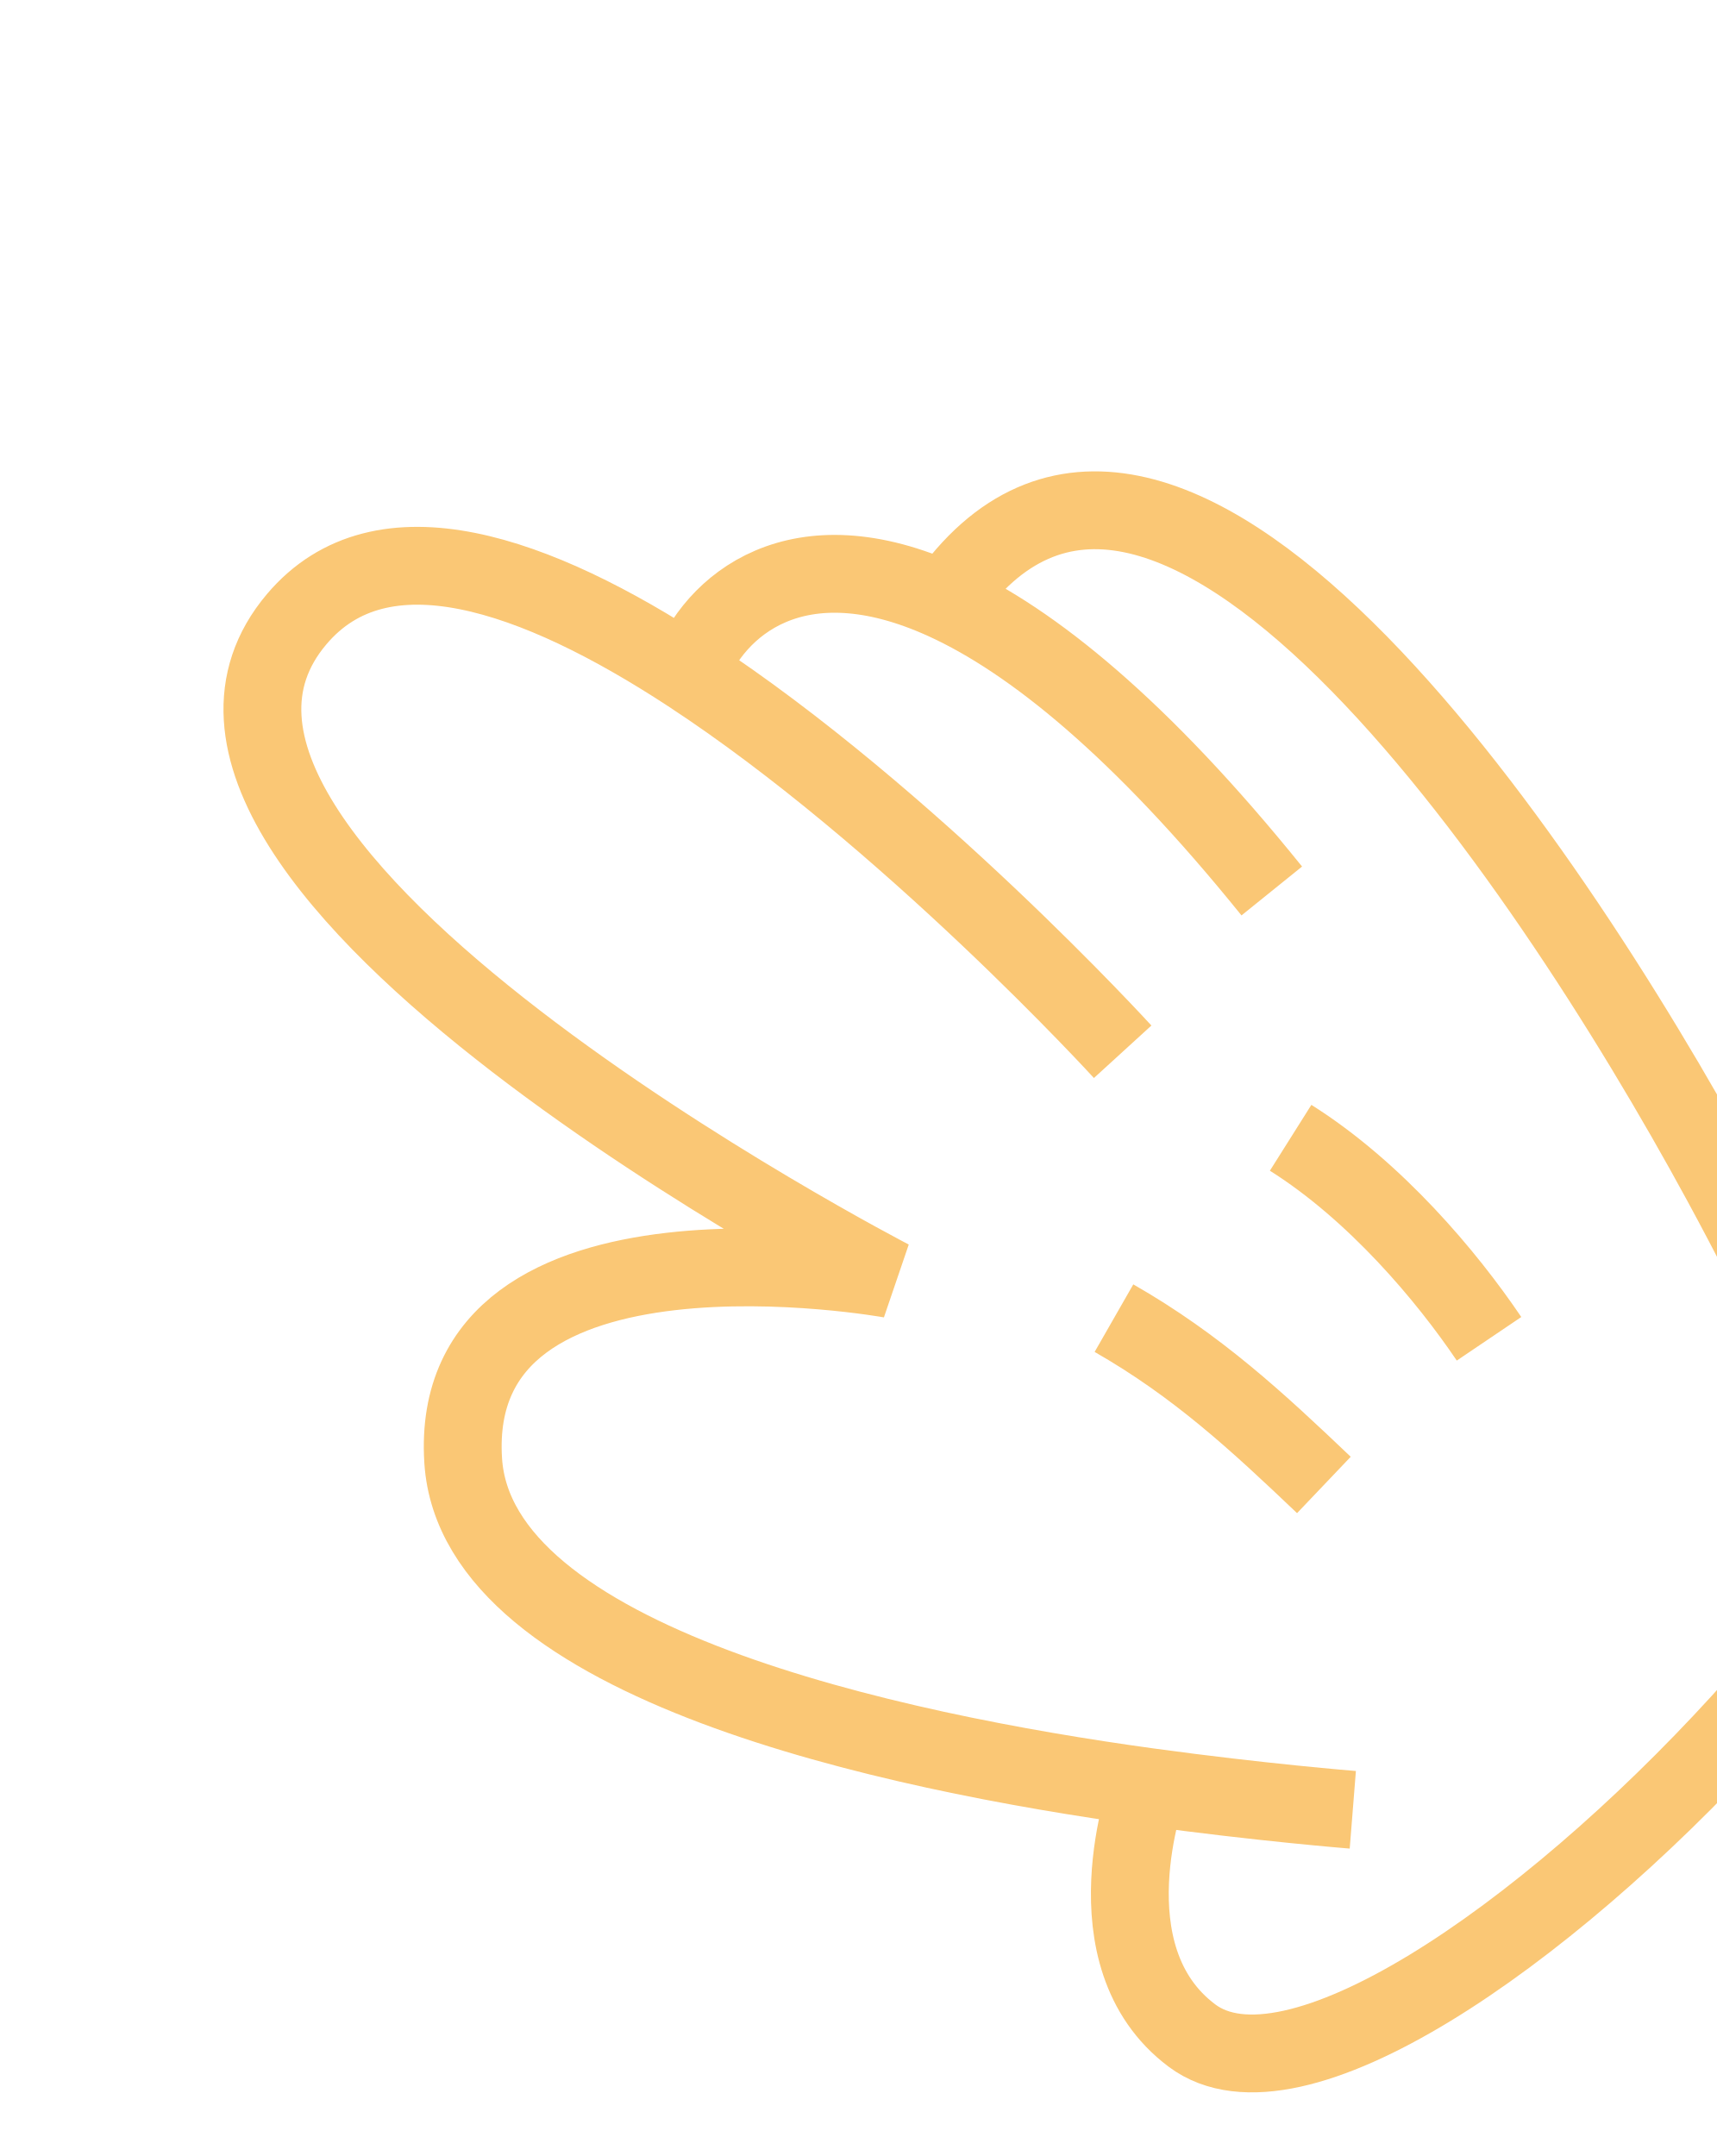
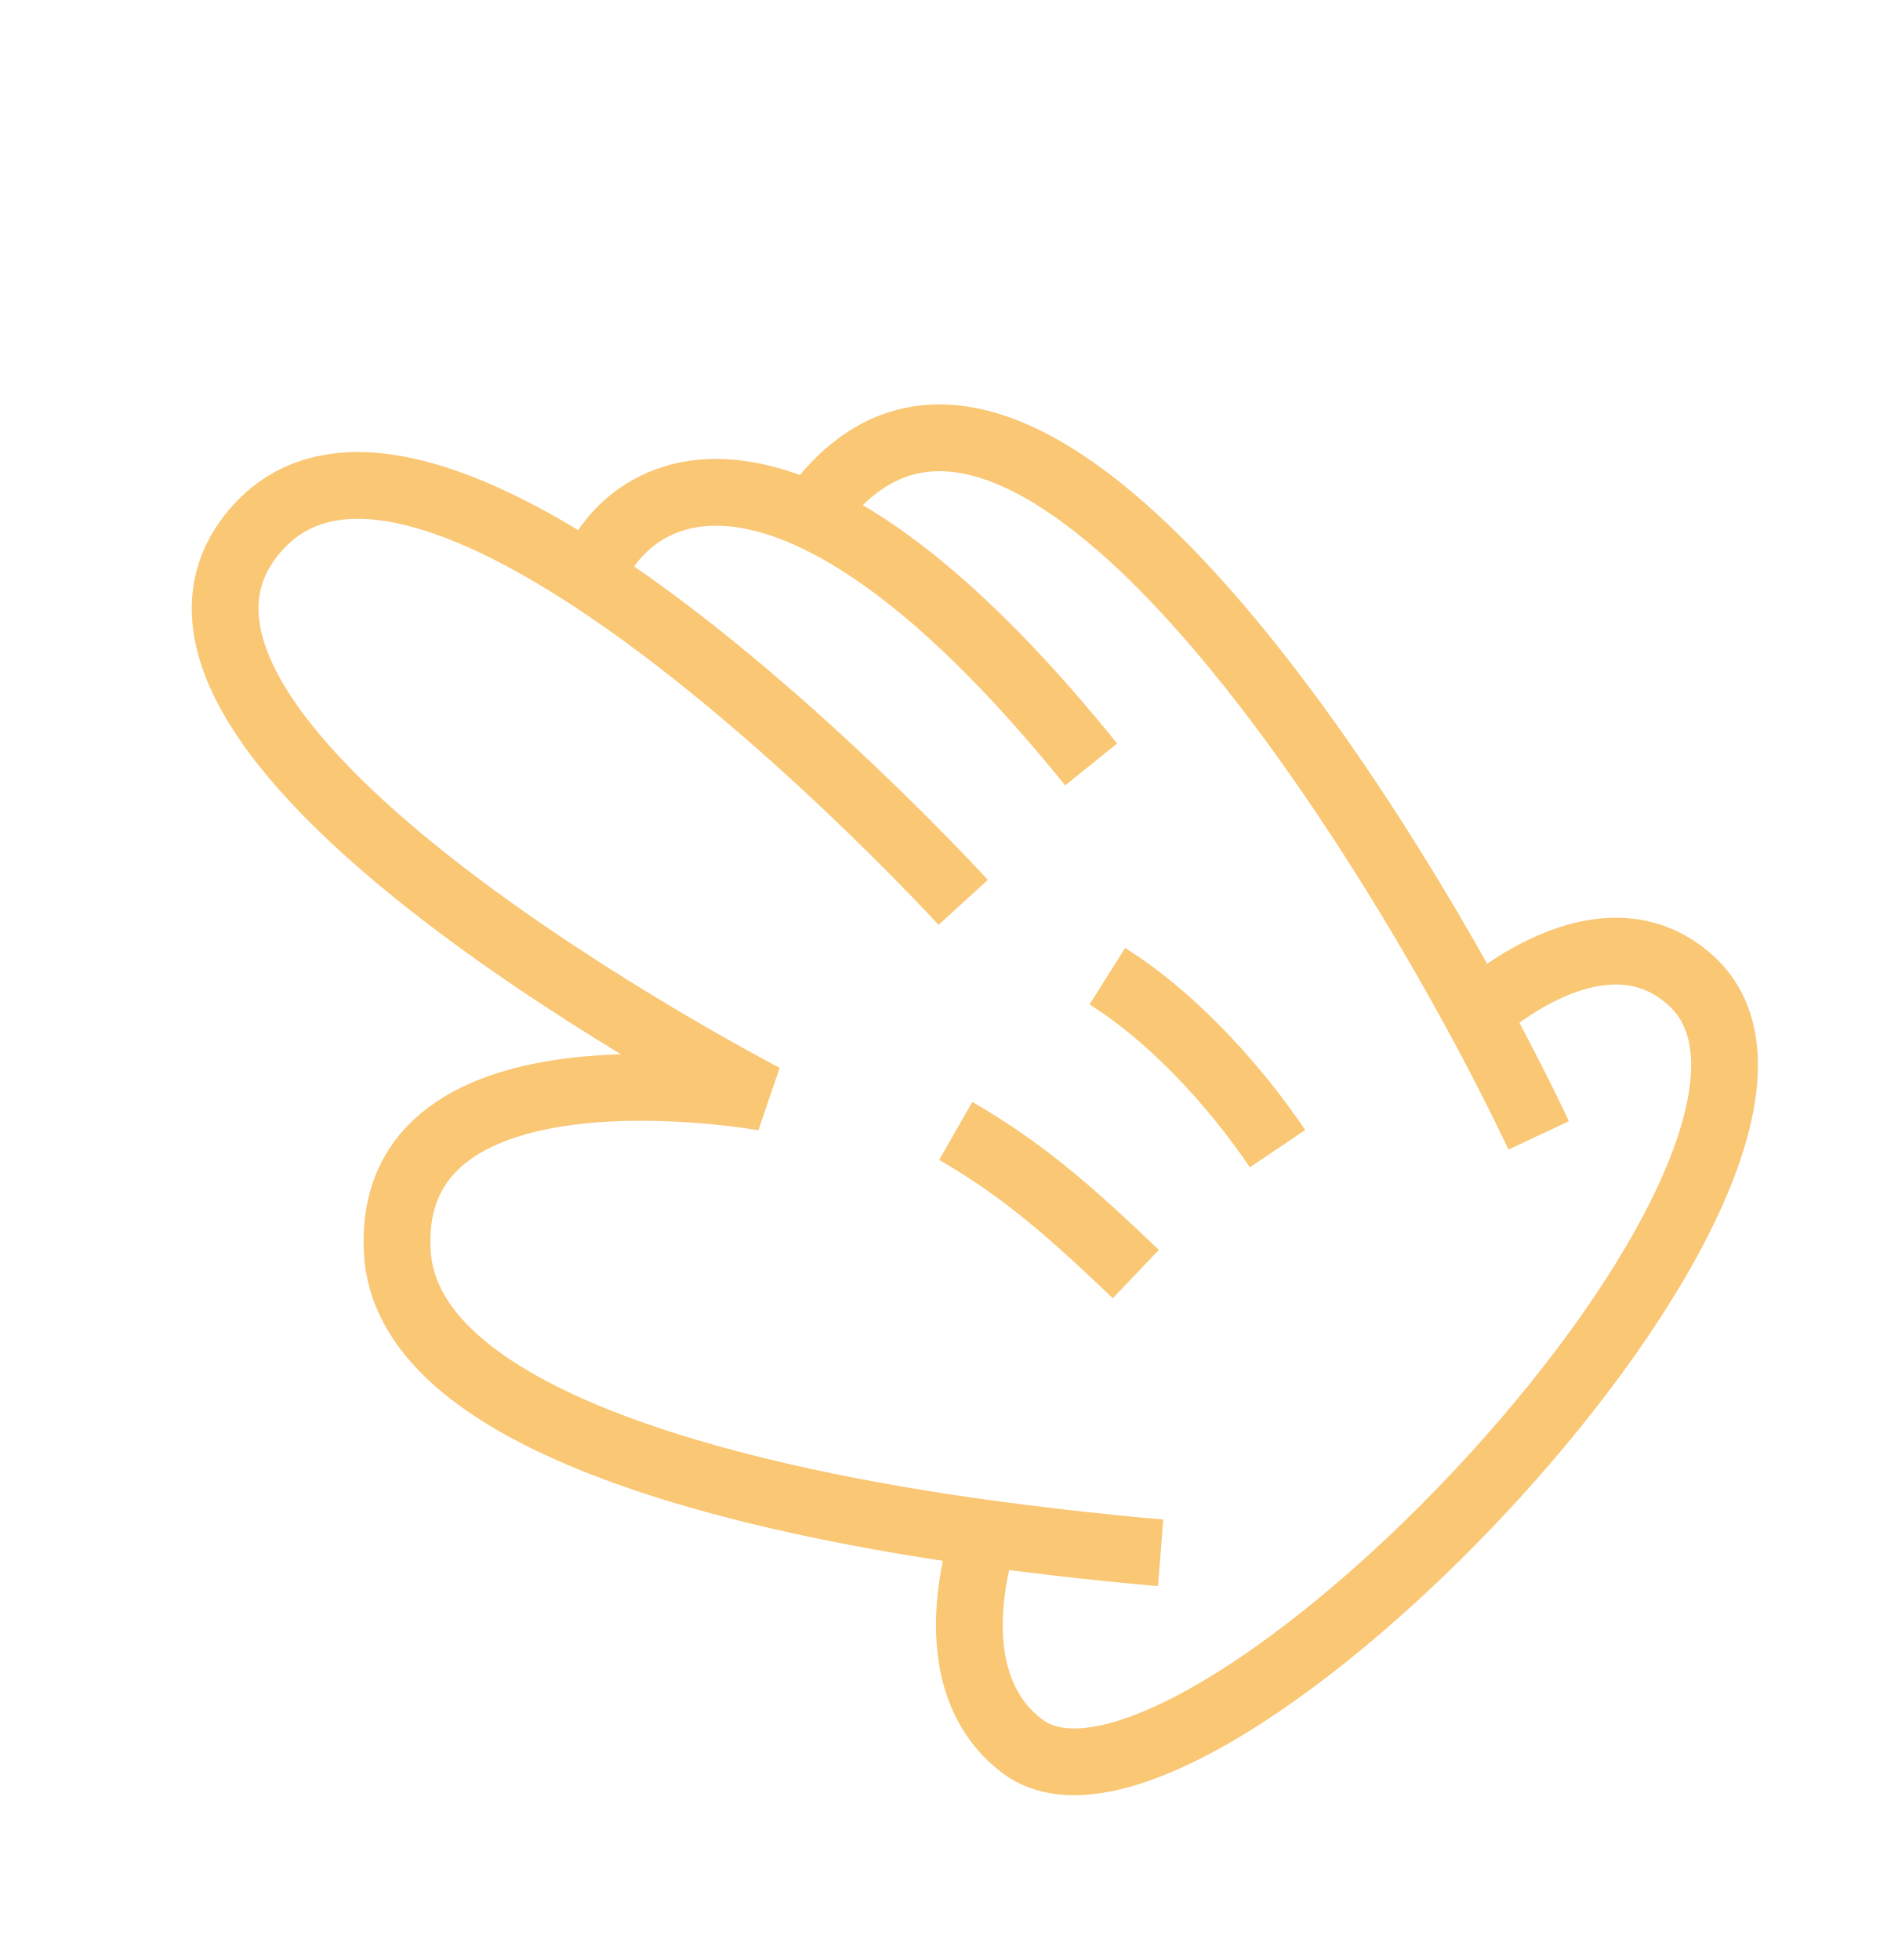
- <svg xmlns="http://www.w3.org/2000/svg" width="441" height="554" viewBox="0 0 441 554" fill="none">
-   <path d="M294.978 459.167C229.463 450.16 122.329 427.485 119.02 375.302C114.746 307.921 228.922 328.673 228.922 328.673C228.922 328.673 22.965 222.132 76.223 159.121C98.093 133.245 137.795 147.363 176.996 172.991C233.257 209.771 288.484 270.26 288.484 270.26M326.8 228.944C292.932 186.971 265.068 164.591 242.874 154.437M242.874 154.437C297.947 74.727 395.818 218.087 442.316 303.708C450.01 317.875 456.324 330.416 460.841 340.044M347.62 465.04C347.62 465.04 324.03 463.162 294.978 459.167M331.646 292.362C353.41 306.075 371.769 327.939 382.625 344.014M286.248 338.706C307.658 350.961 323.1 365.297 340.191 381.571M294.978 459.167C294.978 459.167 278.991 502.59 306.288 523.053C357.77 561.645 563.911 346.127 506.505 293.727C479.451 269.033 442.316 303.708 442.316 303.708M242.874 154.437C204.748 136.994 183.354 155.627 176.996 172.991" stroke="#FAC775" stroke-width="20" />
+ <svg xmlns="http://www.w3.org/2000/svg" width="565" height="587" viewBox="0 0 565 587" fill="none">
+   <path d="M294.978 459.167C229.463 450.16 122.329 427.485 119.02 375.303C114.746 307.921 228.922 328.673 228.922 328.673C228.922 328.673 22.965 222.132 76.223 159.121C98.093 133.245 137.795 147.363 176.996 172.991C233.257 209.771 288.484 270.26 288.484 270.26M326.8 228.944C292.932 186.971 265.068 164.591 242.874 154.437M242.874 154.437C297.947 74.727 395.818 218.087 442.316 303.708C450.01 317.875 456.324 330.416 460.841 340.044M347.62 465.04C347.62 465.04 324.03 463.162 294.978 459.167M331.646 292.362C353.41 306.075 371.769 327.939 382.625 344.014M286.248 338.706C307.658 350.961 323.1 365.297 340.191 381.571M294.978 459.167C294.978 459.167 278.991 502.59 306.288 523.053C357.77 561.645 563.911 346.127 506.505 293.727C479.451 269.033 442.316 303.708 442.316 303.708M242.874 154.437C204.748 136.994 183.354 155.627 176.996 172.991" stroke="#FAC775" stroke-width="20" />
</svg>
